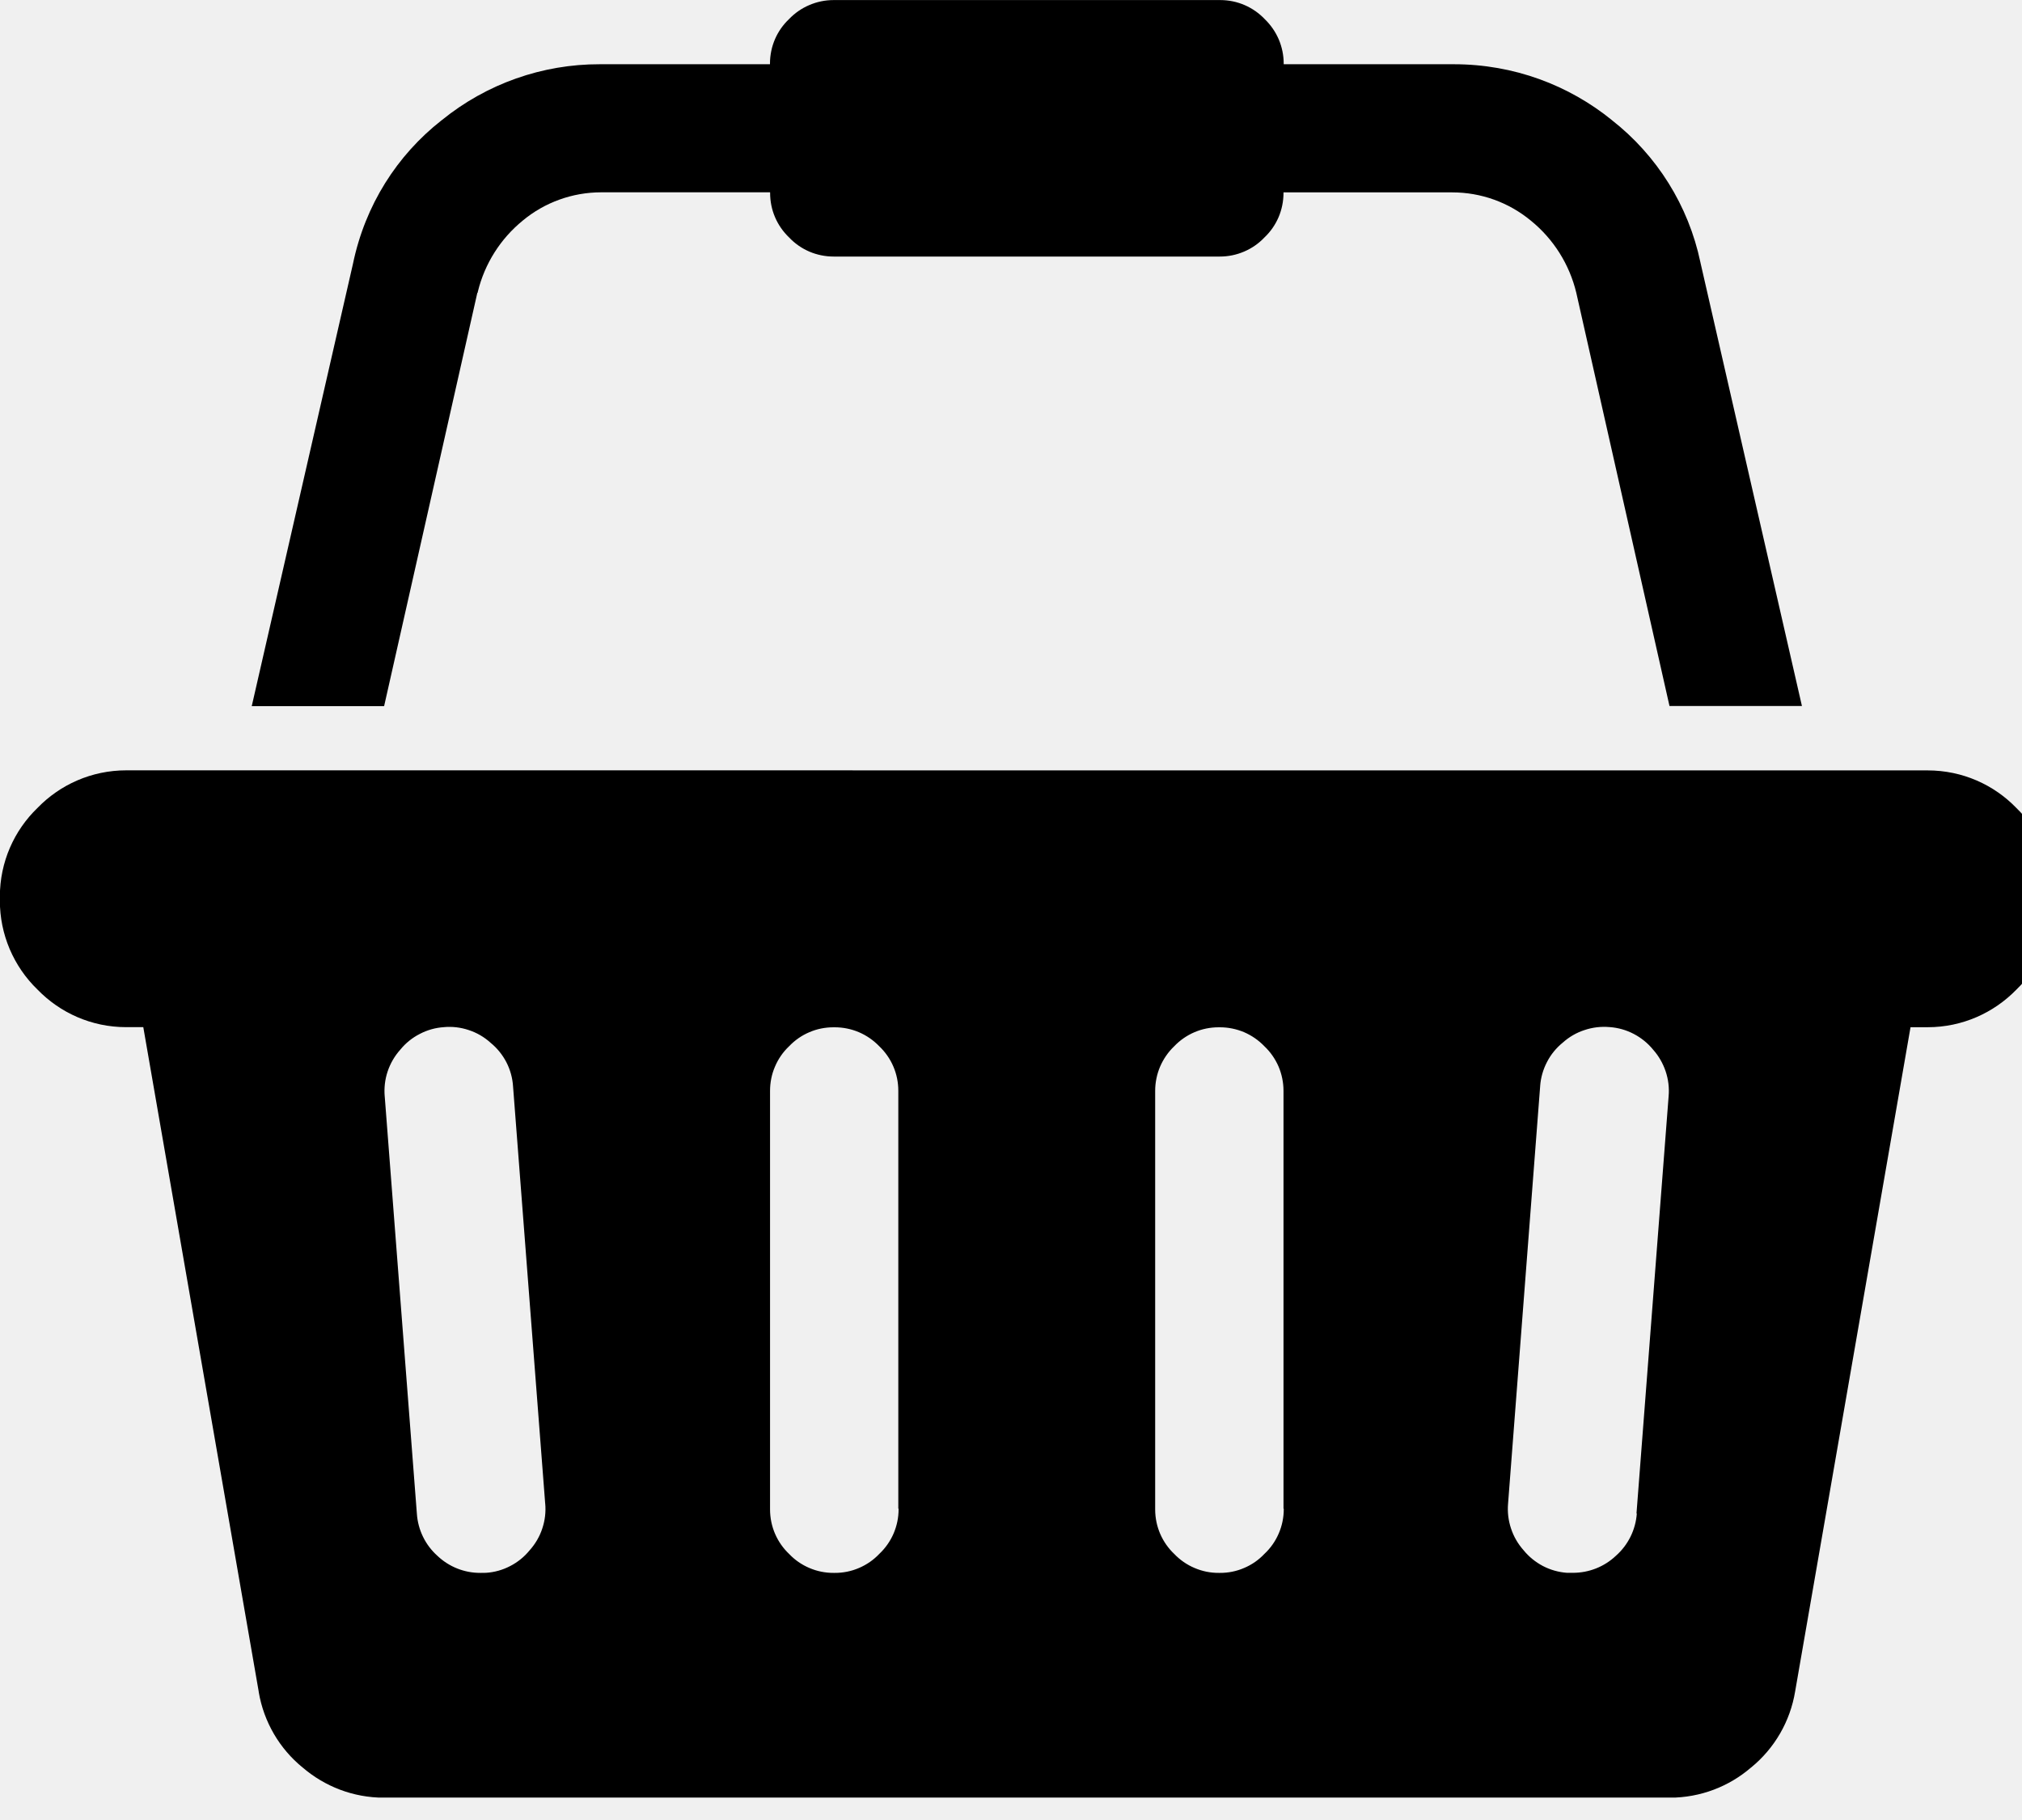
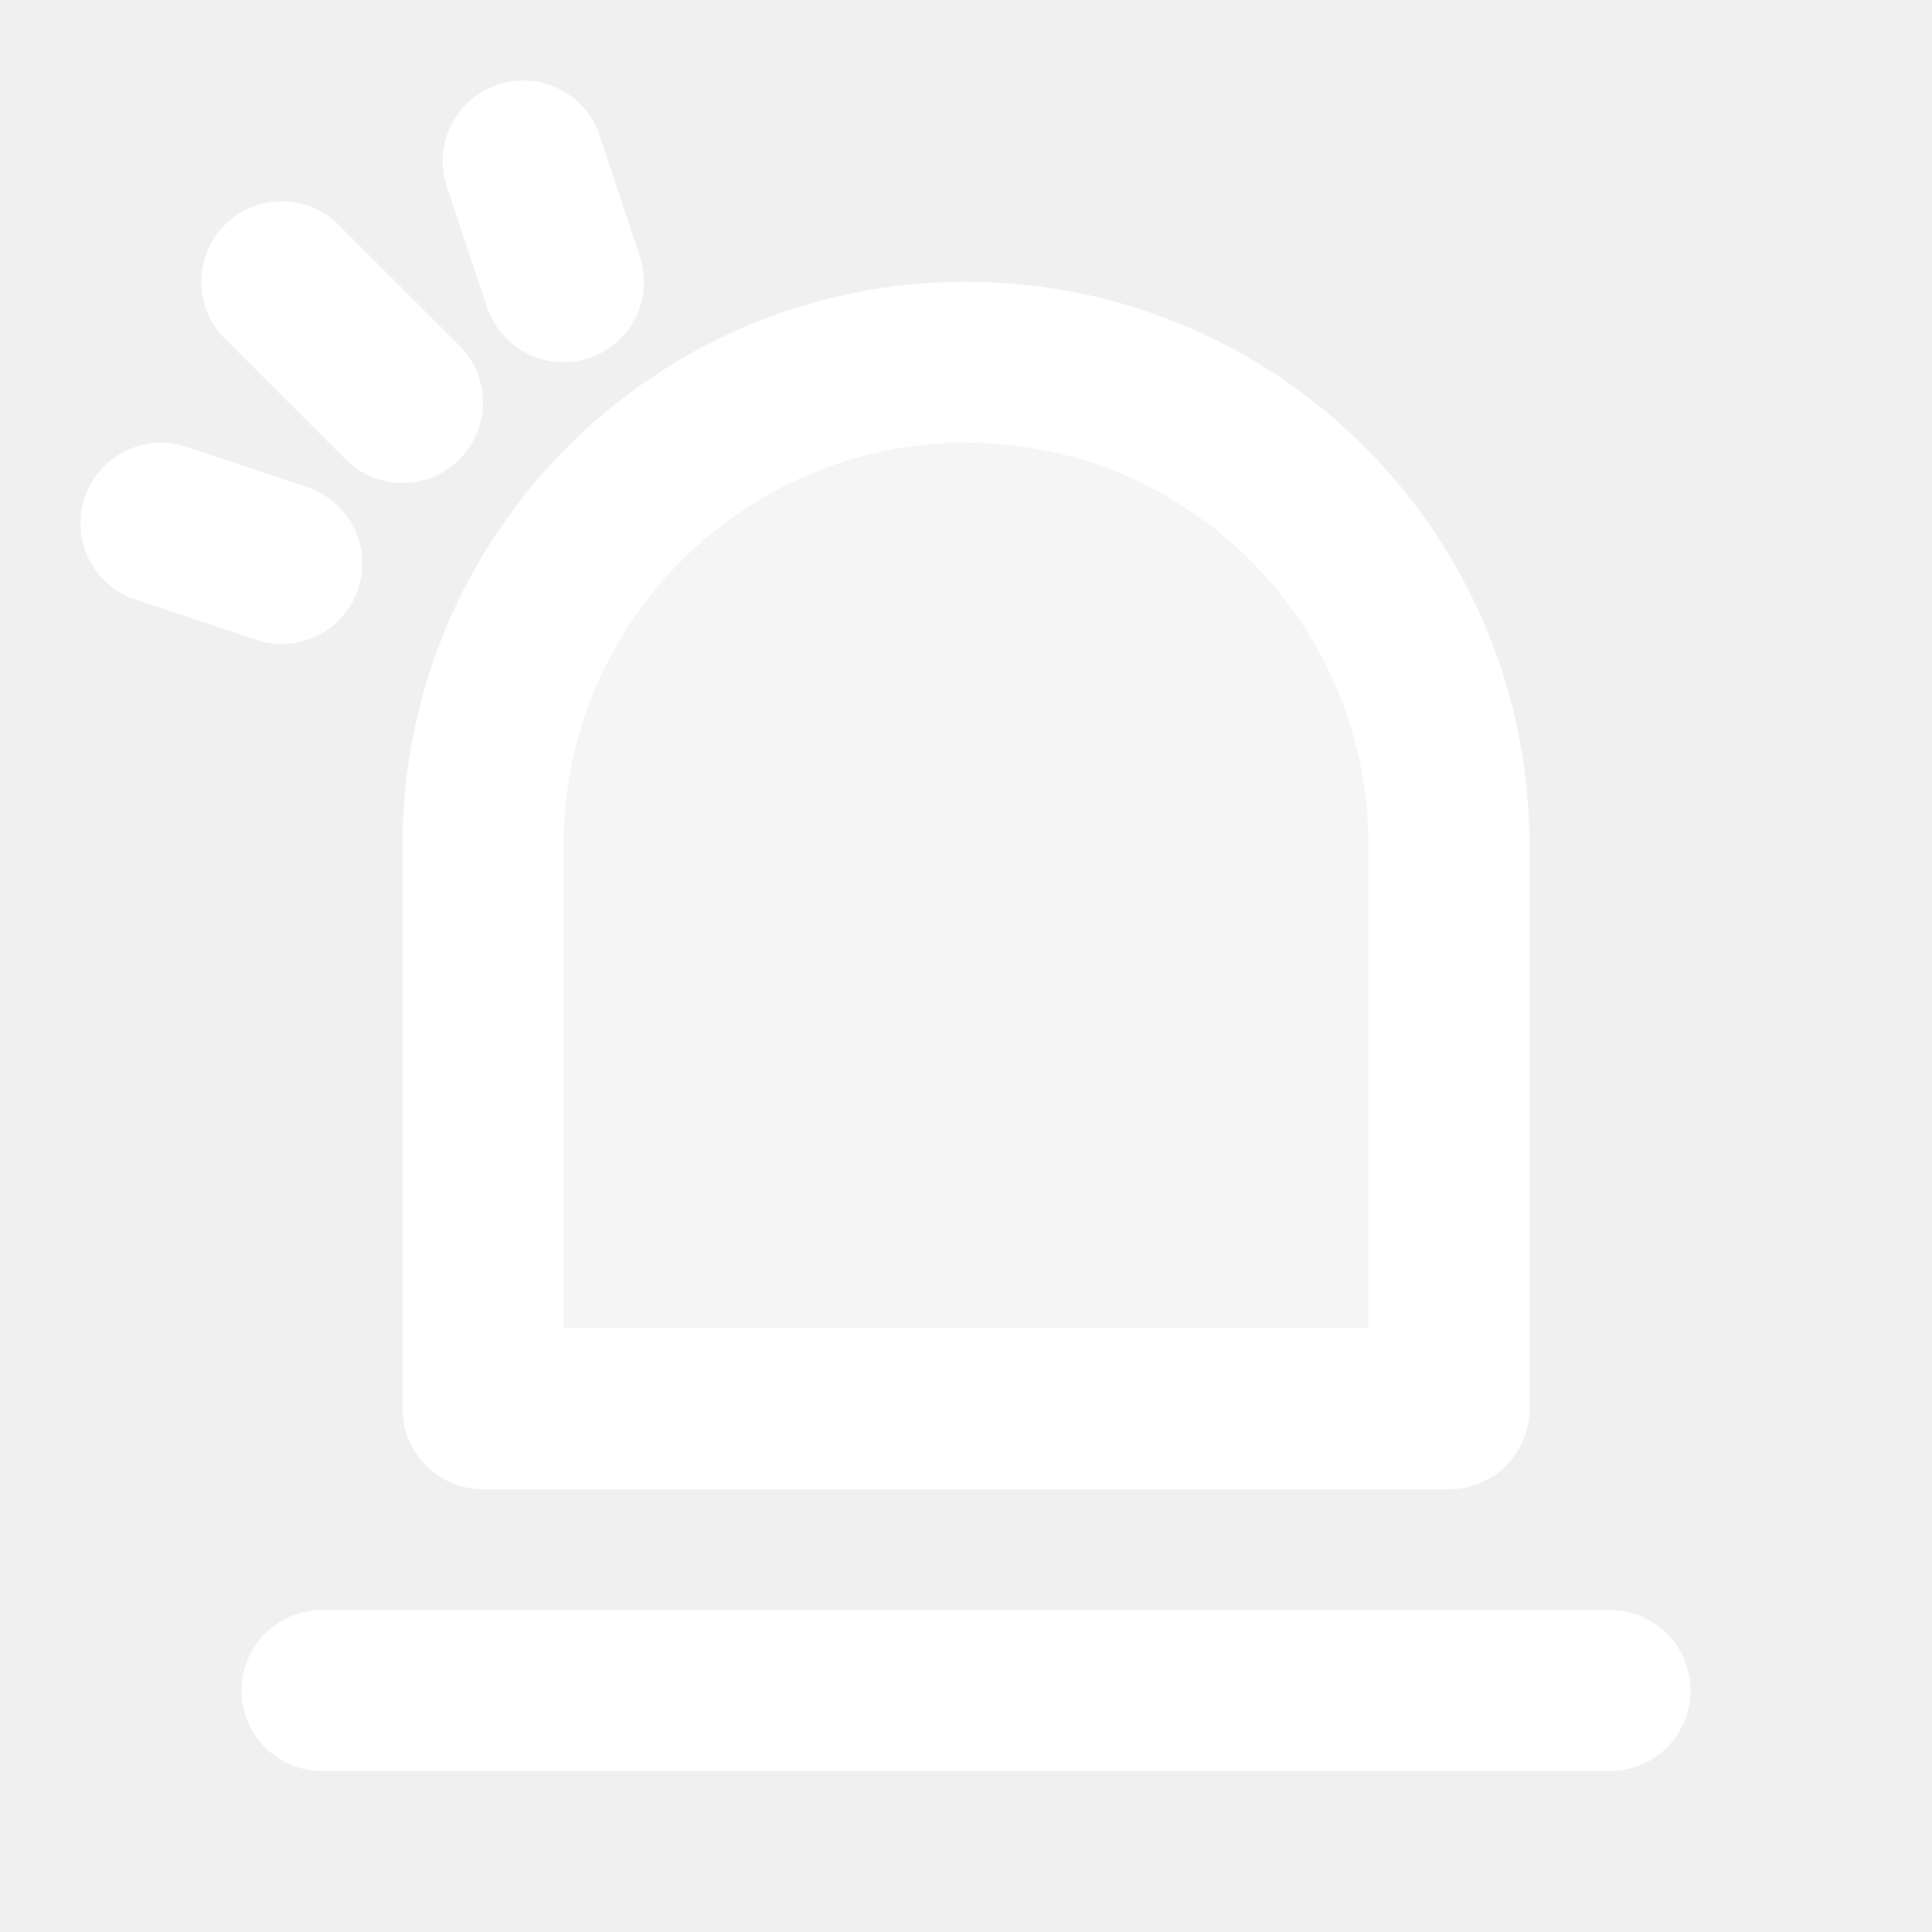
- <svg xmlns="http://www.w3.org/2000/svg" width="30" height="27" viewBox="0 0 30 27" fill="none">
-   <g clip-path="url(#clip0_157_197)">
-     <path d="M28.57 11.429H28.6C29.117 11.429 29.584 11.642 29.917 11.987C30.261 12.321 30.475 12.788 30.475 13.304V13.335V13.334V13.364C30.475 13.881 30.261 14.348 29.917 14.681C29.582 15.025 29.116 15.239 28.599 15.239H28.568H28.569H28.346L26.634 25.093C26.561 25.536 26.329 25.937 25.981 26.221L25.978 26.223C25.656 26.5 25.234 26.669 24.773 26.669H5.698C5.237 26.669 4.815 26.5 4.49 26.221L4.492 26.223C4.146 25.942 3.914 25.544 3.839 25.103L3.838 25.092L2.126 15.238H1.872C1.356 15.238 0.889 15.024 0.556 14.68C0.379 14.509 0.239 14.304 0.143 14.078C0.047 13.851 -0.002 13.608 -0.002 13.362V13.331V13.302C-0.002 12.786 0.211 12.319 0.556 11.986C0.89 11.641 1.357 11.428 1.874 11.428H1.905H1.904L28.57 11.429ZM7.211 23.333C7.336 23.325 7.458 23.291 7.569 23.233C7.68 23.176 7.778 23.097 7.857 23L7.858 22.999C7.942 22.905 8.007 22.795 8.046 22.675C8.086 22.556 8.101 22.429 8.089 22.303V22.307L7.612 16.116C7.604 15.991 7.57 15.869 7.513 15.758C7.455 15.647 7.376 15.549 7.279 15.47L7.278 15.469C7.184 15.384 7.074 15.32 6.954 15.281C6.835 15.241 6.708 15.226 6.582 15.238H6.586C6.461 15.246 6.34 15.28 6.229 15.338C6.117 15.395 6.019 15.474 5.94 15.571L5.939 15.572C5.855 15.666 5.791 15.776 5.751 15.896C5.711 16.015 5.697 16.142 5.708 16.268V16.264L6.185 22.456C6.201 22.695 6.31 22.92 6.489 23.08L6.49 23.081C6.662 23.244 6.889 23.335 7.126 23.334H7.138H7.137L7.211 23.333ZM13.328 22.382V16.191V16.182C13.328 16.059 13.304 15.937 13.255 15.823C13.207 15.71 13.135 15.607 13.046 15.522C12.96 15.433 12.858 15.362 12.744 15.313C12.631 15.265 12.508 15.24 12.385 15.24H12.367C12.243 15.24 12.121 15.264 12.008 15.313C11.894 15.361 11.792 15.433 11.707 15.522C11.617 15.607 11.546 15.71 11.498 15.824C11.449 15.937 11.425 16.06 11.425 16.183V22.392C11.425 22.652 11.533 22.887 11.707 23.052C11.792 23.142 11.895 23.213 12.008 23.261C12.122 23.31 12.245 23.335 12.368 23.334H12.386C12.509 23.335 12.632 23.31 12.745 23.261C12.858 23.213 12.961 23.142 13.046 23.052C13.136 22.967 13.209 22.864 13.258 22.75C13.307 22.635 13.333 22.512 13.332 22.388V22.381L13.328 22.382ZM19.043 22.382V16.191V16.182C19.043 16.059 19.018 15.937 18.97 15.823C18.921 15.71 18.85 15.607 18.76 15.522C18.675 15.433 18.572 15.362 18.459 15.313C18.345 15.265 18.223 15.24 18.099 15.24H18.081C17.958 15.24 17.836 15.264 17.722 15.313C17.609 15.361 17.506 15.433 17.421 15.522C17.332 15.607 17.261 15.71 17.212 15.824C17.164 15.937 17.139 16.06 17.139 16.183V22.392C17.139 22.652 17.247 22.887 17.421 23.052C17.507 23.142 17.609 23.213 17.723 23.261C17.837 23.31 17.959 23.335 18.082 23.334H18.1C18.224 23.335 18.346 23.31 18.459 23.261C18.573 23.213 18.675 23.142 18.76 23.052C18.851 22.967 18.923 22.864 18.972 22.75C19.022 22.635 19.047 22.512 19.047 22.388V22.381L19.043 22.382ZM24.28 22.456L24.757 16.264C24.768 16.139 24.753 16.013 24.713 15.894C24.673 15.775 24.61 15.665 24.526 15.571L24.527 15.572C24.448 15.475 24.35 15.396 24.239 15.338C24.128 15.28 24.007 15.246 23.883 15.237H23.879C23.754 15.226 23.628 15.241 23.509 15.281C23.389 15.32 23.279 15.384 23.186 15.468L23.187 15.467C23.09 15.546 23.01 15.643 22.953 15.754C22.895 15.865 22.86 15.986 22.851 16.111V16.114L22.375 22.305C22.364 22.431 22.379 22.557 22.419 22.676C22.458 22.795 22.522 22.905 22.606 22.999L22.605 22.998C22.684 23.095 22.782 23.174 22.892 23.232C23.003 23.29 23.125 23.324 23.249 23.333H23.338C23.575 23.333 23.803 23.243 23.975 23.08C24.156 22.92 24.268 22.695 24.285 22.453V22.45L24.28 22.456ZM7.082 4.344L5.699 10.476H3.735L5.237 3.913C5.418 3.041 5.892 2.302 6.55 1.786L6.558 1.78C7.22 1.243 8.047 0.951 8.899 0.953H8.941H8.939H11.424V0.944C11.424 0.684 11.531 0.45 11.706 0.284C11.791 0.195 11.894 0.123 12.008 0.075C12.122 0.026 12.244 0.001 12.368 0.001H18.104C18.364 0.001 18.598 0.109 18.764 0.283C18.853 0.369 18.924 0.471 18.973 0.585C19.021 0.699 19.046 0.821 19.046 0.944V0.953H21.571C22.461 0.953 23.278 1.264 23.918 1.784L23.911 1.779C24.585 2.305 25.052 3.052 25.228 3.889L25.233 3.912L26.735 10.474H24.77L23.387 4.343C23.286 3.923 23.05 3.547 22.714 3.274L22.71 3.271C22.383 3.001 21.972 2.854 21.548 2.854H19.043V2.863C19.043 2.987 19.018 3.109 18.97 3.222C18.921 3.336 18.85 3.438 18.76 3.523C18.675 3.613 18.572 3.684 18.459 3.732C18.345 3.781 18.223 3.806 18.099 3.806H12.368C12.245 3.806 12.122 3.781 12.009 3.733C11.895 3.684 11.793 3.613 11.708 3.523C11.619 3.438 11.547 3.335 11.499 3.222C11.45 3.108 11.426 2.986 11.426 2.862V2.853H8.92C8.495 2.853 8.083 3.001 7.756 3.272L7.759 3.27C7.426 3.54 7.19 3.913 7.089 4.33L7.087 4.343L7.082 4.344Z" fill="black" />
-   </g>
-   <defs>
-     <clipPath id="clip0_157_197">
-       <rect width="30" height="26.667" fill="white" />
-     </clipPath>
-   </defs>
+ <svg xmlns="http://www.w3.org/2000/svg" aria-hidden="true" role="img" width="1em" height="1em" preserveAspectRatio="xMidYMid meet" viewBox="0 0 48 48">
+   <mask id="svgIDa">
+     <g fill="none" fill-rule="evenodd" stroke="#fff" stroke-linejoin="round" stroke-width="4">
+       <path fill="#555" fill-rule="nonzero" d="M36 35H12V21c0-6.627 5.372-12 12-12c6.627 0 12 5.373 12 12v14Z" />
+       <path stroke-linecap="round" d="M8 42h32M4 13l3 1m6-10l1 3m-4 3L7 7" />
+     </g>
+   </mask>
+   <path fill="white" d="M0 0h48v48H0z" mask="url(#svgIDa)" />
</svg>
